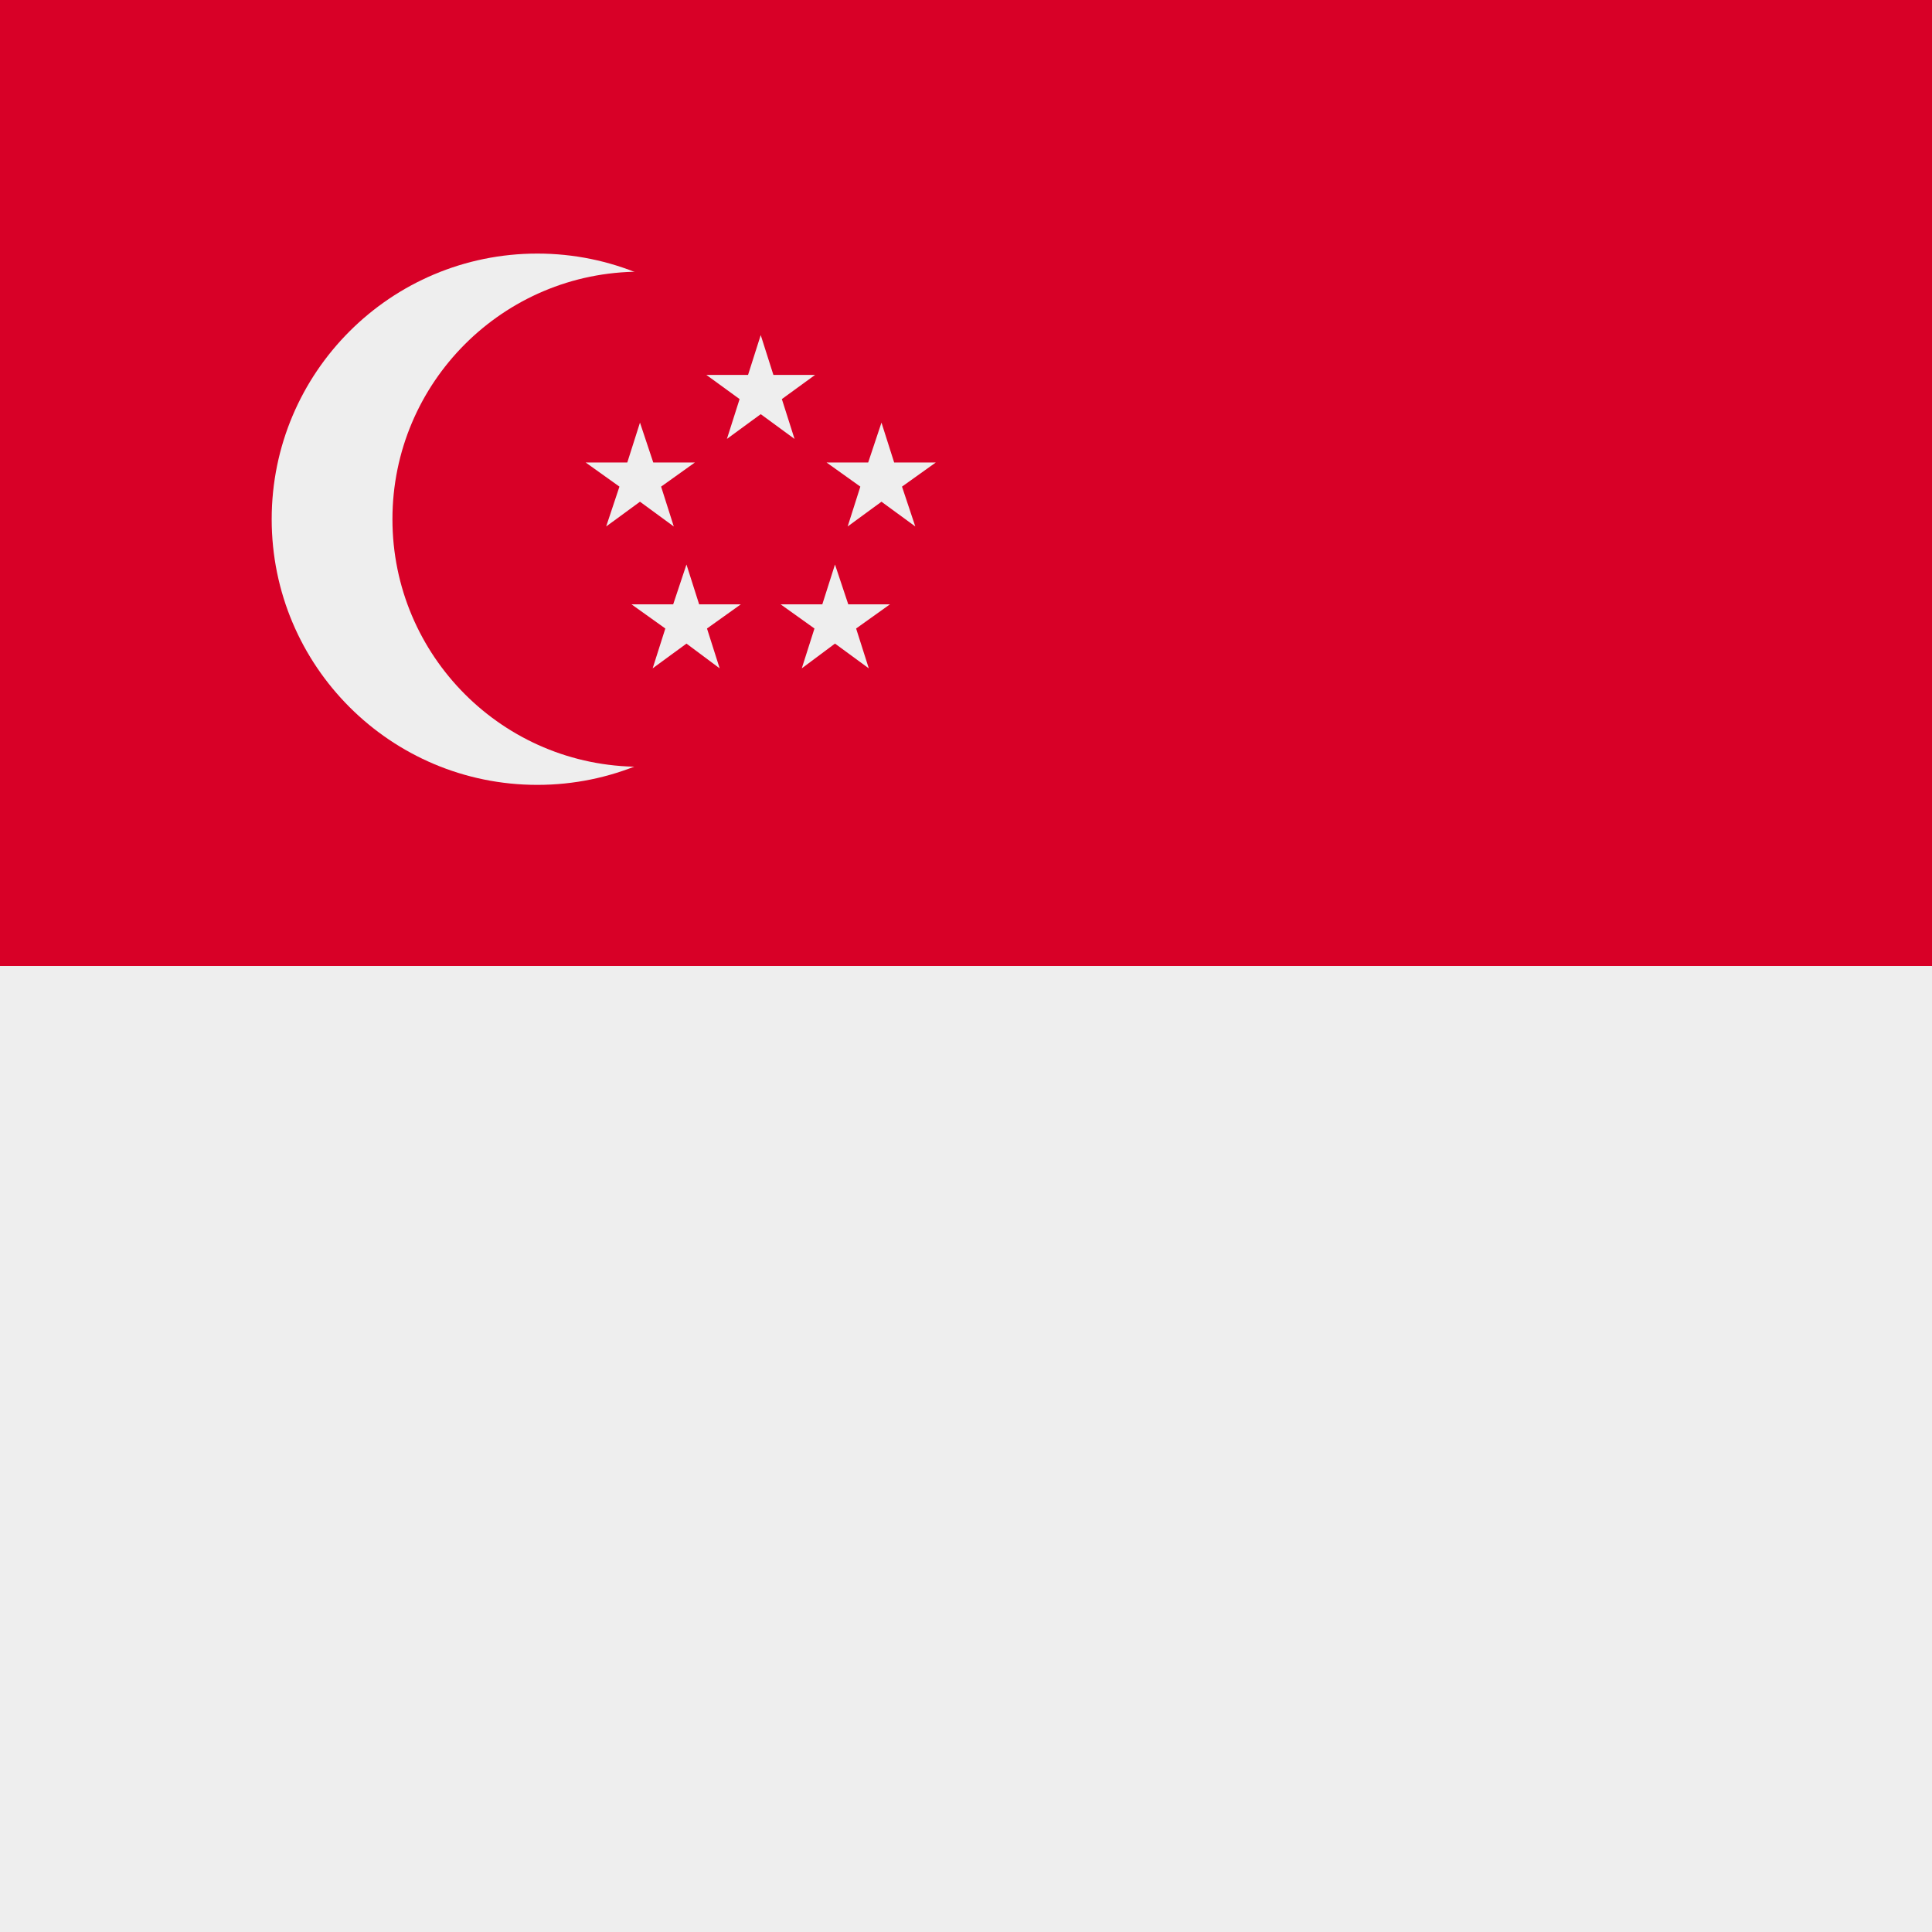
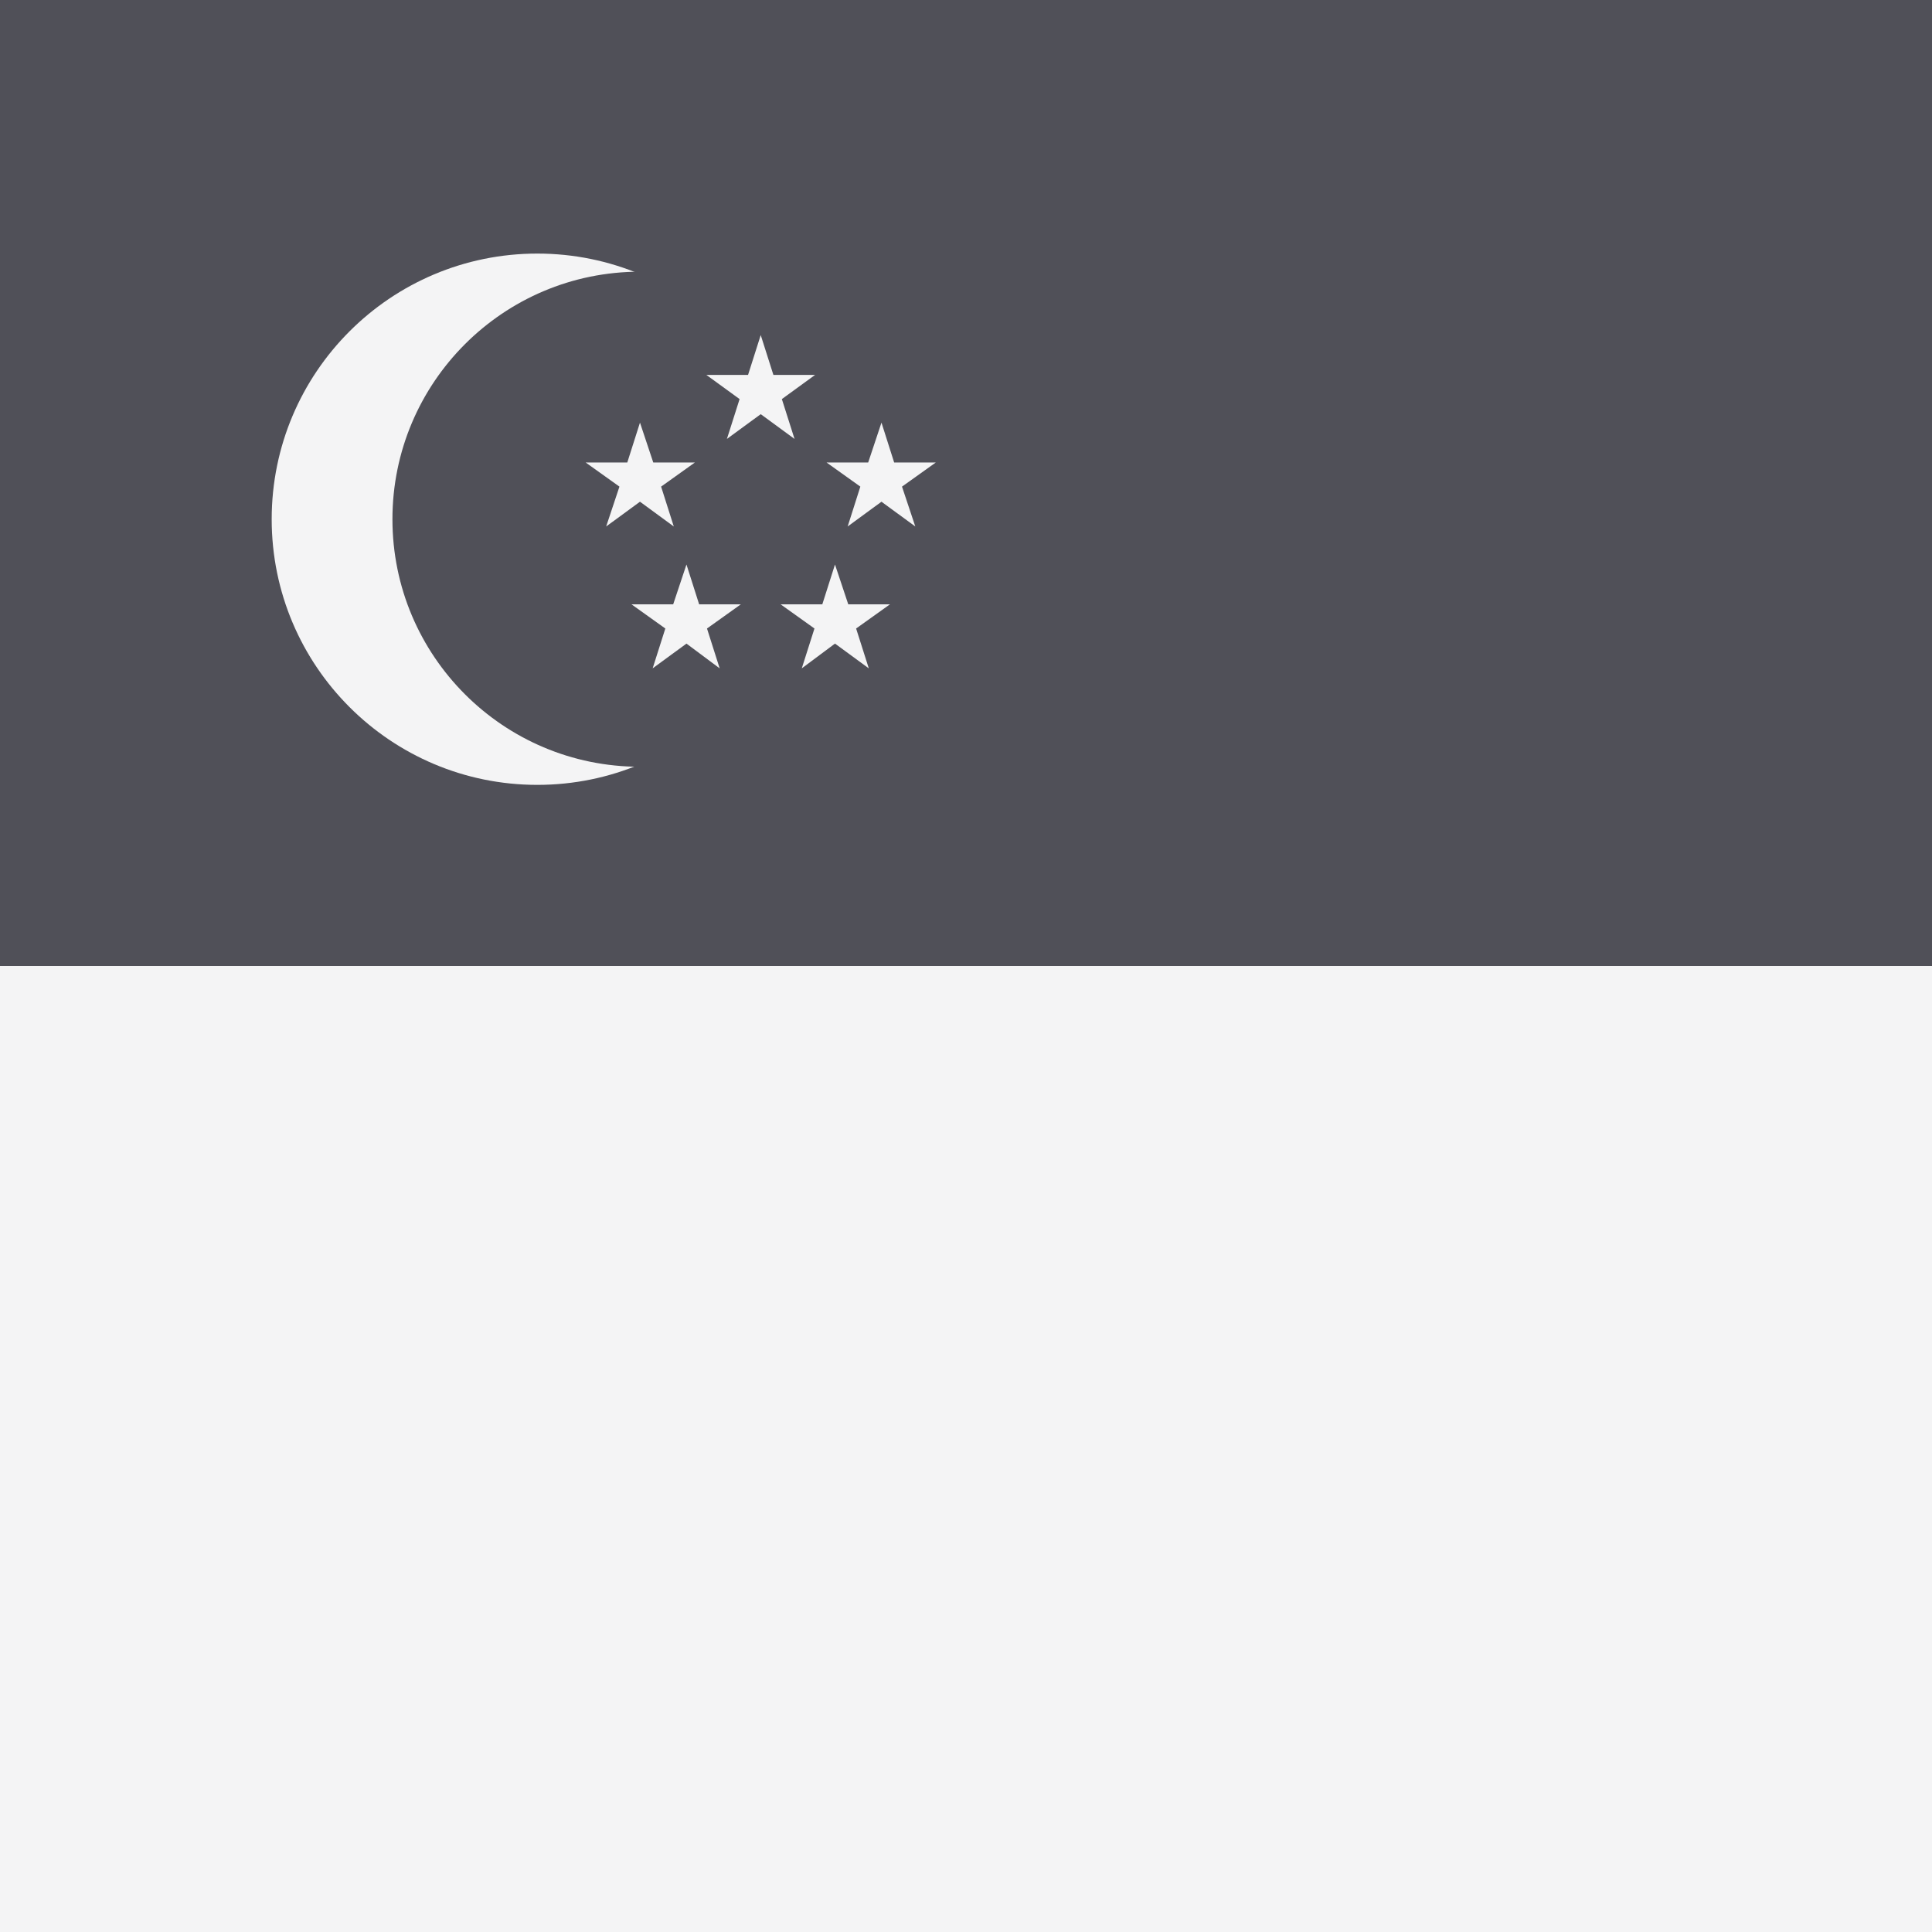
<svg xmlns="http://www.w3.org/2000/svg" viewBox="0 0 32 32">
-   <rect width="32" height="32" fill="#eeeeee" />
-   <rect width="32" height="16" fill="#d80027" />
-   <circle cx="8.9" cy="8.6" r="4.4" fill="#eeeeee" />
-   <circle cx="10.6" cy="8.6" r="4.1" fill="#d80027" />
-   <polygon points="12.6,5.55 12.81,6.21 13.5,6.21 12.95,6.61 13.16,7.27 12.6,6.86 12.04,7.27 12.25,6.61 11.7,6.21 12.39,6.21" fill="#eeeeee" />
-   <polygon points="14.6,7 14.81,7.66 15.5,7.66 14.94,8.06 15.16,8.72 14.6,8.31 14.04,8.72 14.25,8.06 13.69,7.66 14.38,7.66" fill="#eeeeee" />
-   <polygon points="13.83,9.35 14.05,10.01 14.74,10.01 14.18,10.41 14.39,11.07 13.83,10.66 13.28,11.07 13.49,10.41 12.93,10.01 13.62,10.01" fill="#eeeeee" />
-   <polygon points="11.37,9.35 11.58,10.01 12.27,10.01 11.71,10.41 11.92,11.07 11.37,10.66 10.81,11.07 11.02,10.41 10.46,10.01 11.15,10.01" fill="#eeeeee" />
-   <polygon points="10.6,7 10.82,7.66 11.51,7.66 10.95,8.06 11.16,8.72 10.6,8.31 10.04,8.72 10.26,8.06 9.7,7.66 10.39,7.66" fill="#eeeeee" />
+   <rect width="32" height="32" fill="#f4f4f5" />
+   <rect width="32" height="16" fill="#505058" />
+   <circle cx="8.9" cy="8.6" r="4.4" fill="#f4f4f5" />
+   <circle cx="10.6" cy="8.6" r="4.1" fill="#505058" />
+   <polygon points="12.6,5.55 12.81,6.21 13.5,6.21 12.95,6.61 13.16,7.27 12.6,6.86 12.04,7.27 12.25,6.61 11.7,6.21 12.39,6.21" fill="#f4f4f5" />
+   <polygon points="14.6,7 14.81,7.66 15.5,7.66 14.94,8.06 15.16,8.72 14.6,8.31 14.04,8.72 14.25,8.06 13.69,7.66 14.38,7.66" fill="#f4f4f5" />
+   <polygon points="13.83,9.35 14.05,10.01 14.74,10.01 14.18,10.41 14.39,11.07 13.83,10.66 13.28,11.07 13.49,10.41 12.93,10.01 13.62,10.01" fill="#f4f4f5" />
+   <polygon points="11.37,9.35 11.58,10.01 12.27,10.01 11.71,10.41 11.92,11.07 11.37,10.66 10.81,11.07 11.02,10.41 10.46,10.01 11.15,10.01" fill="#f4f4f5" />
+   <polygon points="10.6,7 10.82,7.66 11.51,7.66 10.95,8.06 11.16,8.72 10.6,8.31 10.04,8.72 10.26,8.06 9.7,7.66 10.39,7.66" fill="#f4f4f5" />
</svg>
